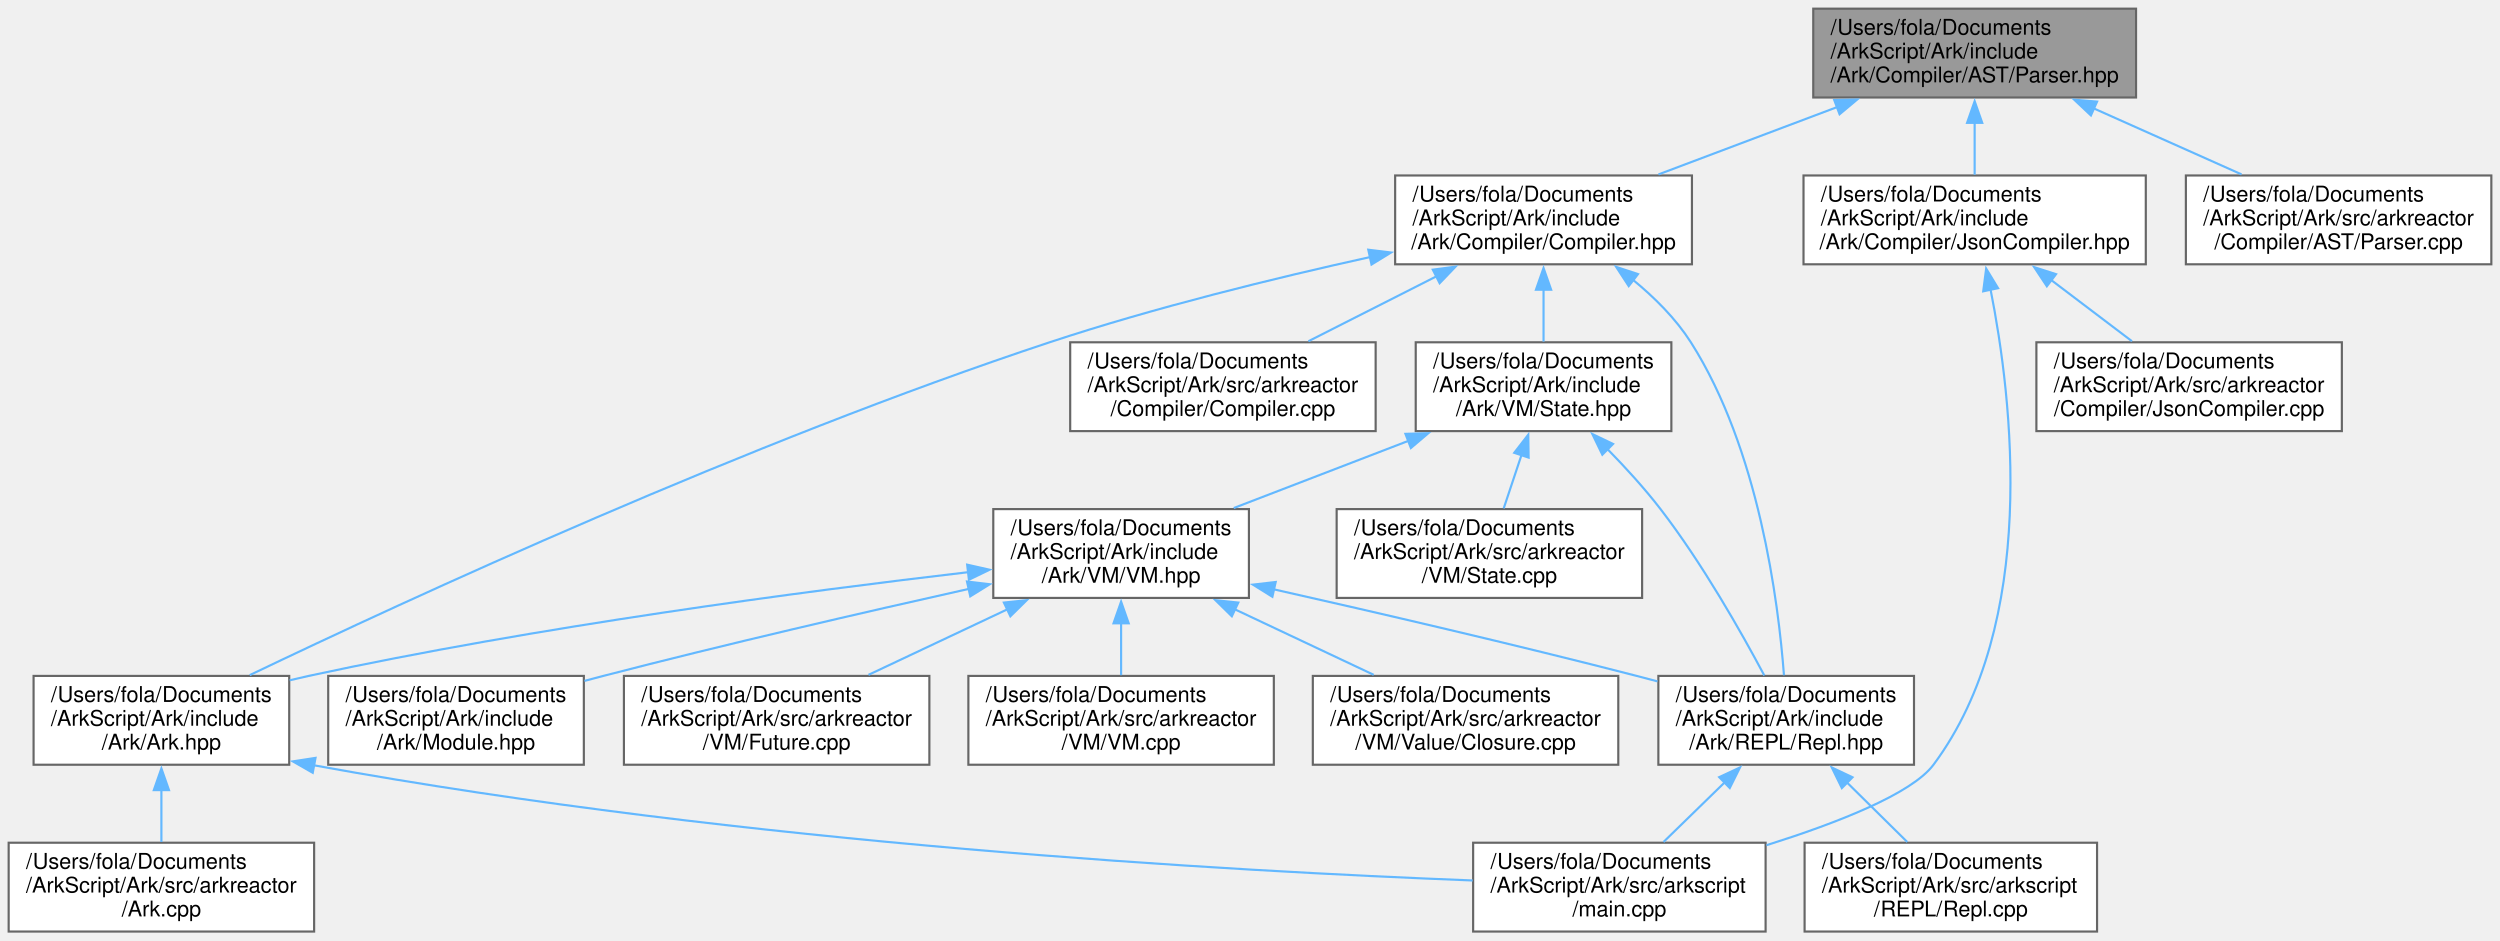
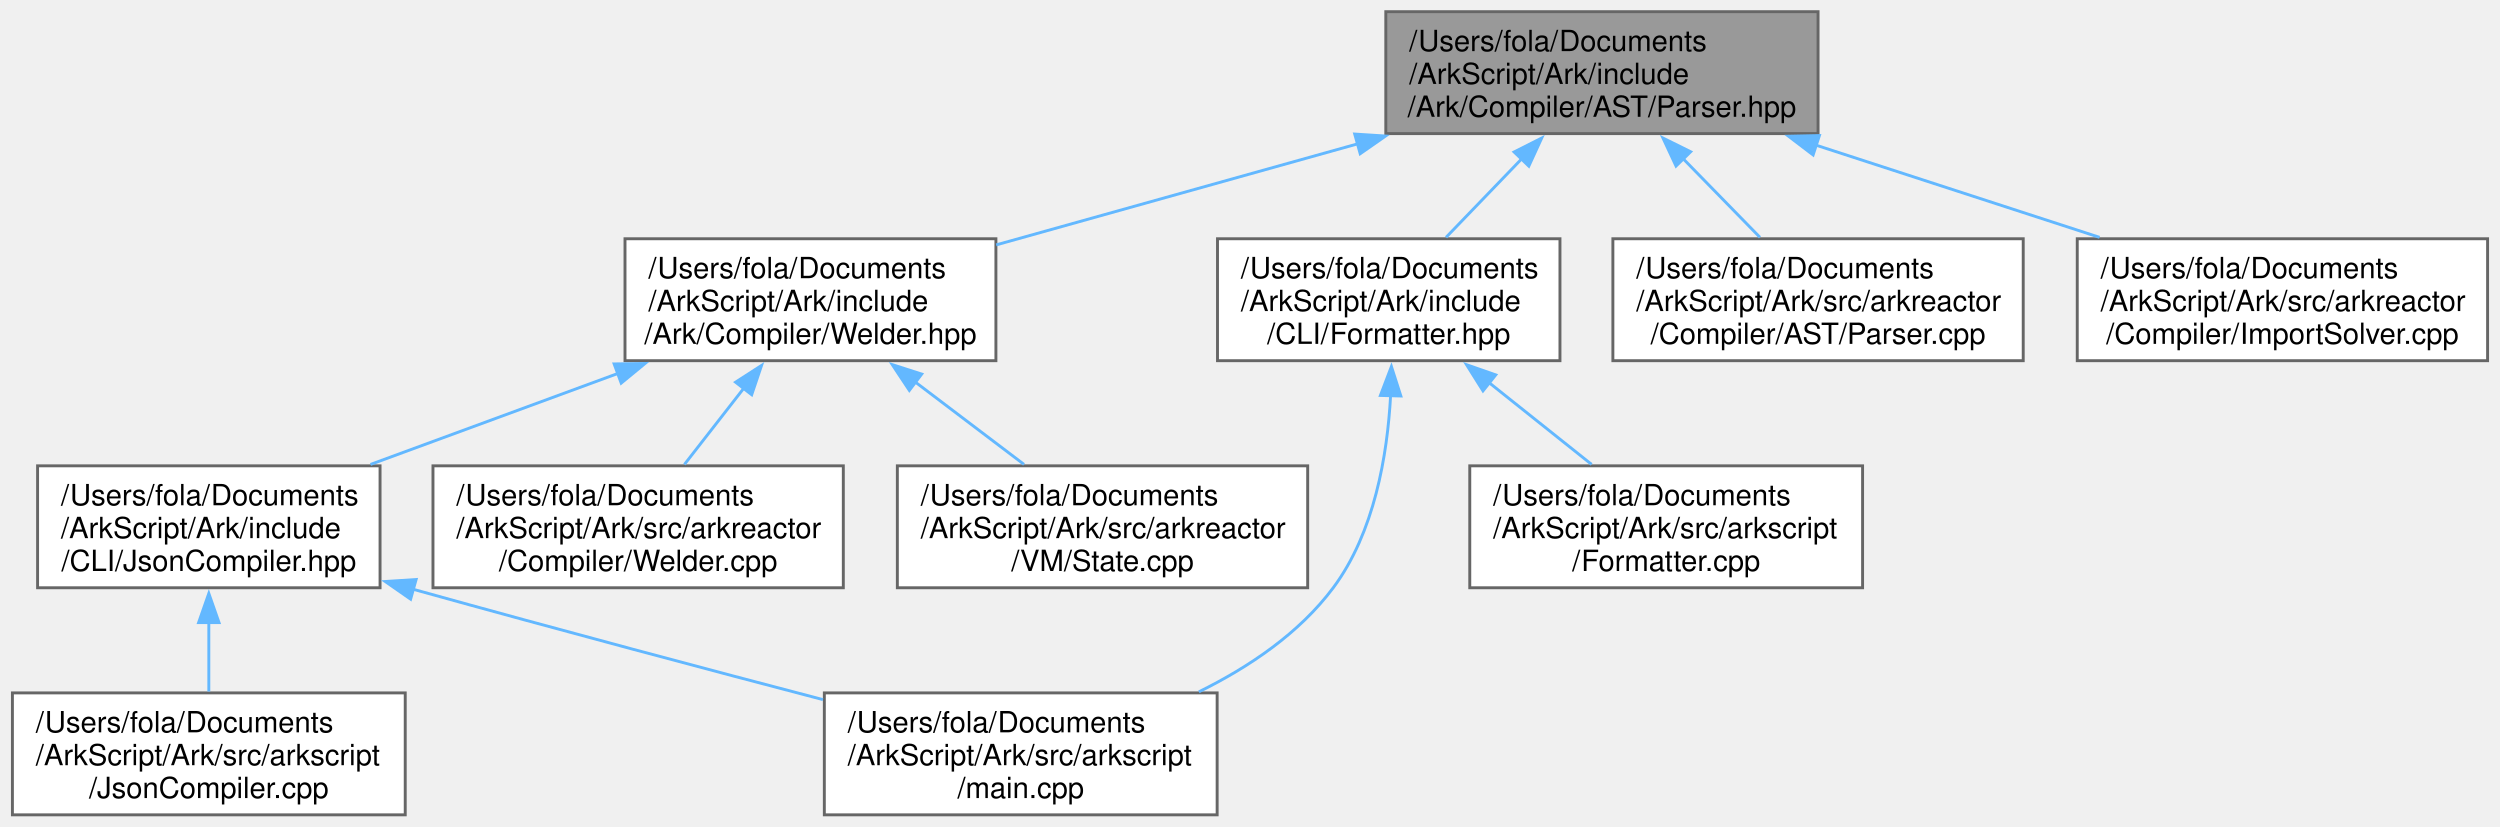
- <svg xmlns="http://www.w3.org/2000/svg" xmlns:xlink="http://www.w3.org/1999/xlink" width="1154pt" height="434pt" viewBox="0.00 0.00 1154.00 434.00">
-   <g id="graph0" class="graph" transform="scale(1 1) rotate(0) translate(4 430)">
+ <svg xmlns="http://www.w3.org/2000/svg" xmlns:xlink="http://www.w3.org/1999/xlink" width="856pt" height="283pt" viewBox="0.00 0.00 855.50 283.00">
+   <g id="graph0" class="graph" transform="scale(1 1) rotate(0) translate(4 279)">
    <g id="node1" class="node">
      <g id="a_node1">
-         <a xlink:title="Parses a token stream into an AST by using the Ark::Node.">
-           <polygon fill="#999999" stroke="#666666" points="982,-426 833,-426 833,-385 982,-385 982,-426" />
-           <text text-anchor="start" x="841" y="-414" font-family="Helvetica,sans-Serif" font-size="10.00">/Users/fola/Documents</text>
-           <text text-anchor="start" x="841" y="-403" font-family="Helvetica,sans-Serif" font-size="10.00">/ArkScript/Ark/include</text>
-           <text text-anchor="middle" x="907.5" y="-392" font-family="Helvetica,sans-Serif" font-size="10.00">/Ark/Compiler/AST/Parser.hpp</text>
+         <a xlink:title="Parse ArkScript code, but do not handle any import declarations.">
+           <polygon fill="#999999" stroke="#666666" points="618.25,-275 470.25,-275 470.25,-233.25 618.25,-233.25 618.25,-275" />
+           <text text-anchor="start" x="478.25" y="-261.5" font-family="Helvetica,sans-Serif" font-size="10.00">/Users/fola/Documents</text>
+           <text text-anchor="start" x="478.25" y="-250.25" font-family="Helvetica,sans-Serif" font-size="10.00">/ArkScript/Ark/include</text>
+           <text text-anchor="middle" x="544.25" y="-239" font-family="Helvetica,sans-Serif" font-size="10.00">/Ark/Compiler/AST/Parser.hpp</text>
        </a>
      </g>
    </g>
    <g id="node2" class="node">
      <g id="a_node2">
-         <a xlink:href="../../d8/d0f/Compiler_8hpp.html" target="_top" xlink:title="ArkScript compiler is in charge of transforming the AST into bytecode.">
-           <polygon fill="white" stroke="#666666" points="777,-349 640,-349 640,-308 777,-308 777,-349" />
-           <text text-anchor="start" x="648" y="-337" font-family="Helvetica,sans-Serif" font-size="10.00">/Users/fola/Documents</text>
-           <text text-anchor="start" x="648" y="-326" font-family="Helvetica,sans-Serif" font-size="10.00">/ArkScript/Ark/include</text>
-           <text text-anchor="middle" x="708.5" y="-315" font-family="Helvetica,sans-Serif" font-size="10.00">/Ark/Compiler/Compiler.hpp</text>
+         <a xlink:href="../../de/d8e/Welder_8hpp.html" target="_top" xlink:title="In charge of welding everything needed to compile code.">
+           <polygon fill="white" stroke="#666666" points="336.75,-197.25 209.75,-197.25 209.75,-155.5 336.75,-155.5 336.75,-197.25" />
+           <text text-anchor="start" x="217.75" y="-183.75" font-family="Helvetica,sans-Serif" font-size="10.00">/Users/fola/Documents</text>
+           <text text-anchor="start" x="217.75" y="-172.5" font-family="Helvetica,sans-Serif" font-size="10.00">/ArkScript/Ark/include</text>
+           <text text-anchor="middle" x="273.25" y="-161.25" font-family="Helvetica,sans-Serif" font-size="10.00">/Ark/Compiler/Welder.hpp</text>
        </a>
      </g>
    </g>
    <g id="edge1" class="edge">
-       <path fill="none" stroke="#63b8ff" d="M843.96,-380.55C817.4,-370.54 786.89,-359.04 761.55,-349.49" />
-       <polygon fill="#63b8ff" stroke="#63b8ff" points="842.69,-383.81 853.28,-384.06 845.15,-377.26 842.69,-383.81" />
+       <path fill="none" stroke="#63b8ff" d="M460.58,-229.74C420.69,-218.59 373.76,-205.47 336.84,-195.15" />
+       <polygon fill="#63b8ff" stroke="#63b8ff" points="459.6,-233.1 470.17,-232.42 461.48,-226.36 459.6,-233.1" />
    </g>
-     <g id="node16" class="node">
-       <g id="a_node16">
-         <a xlink:href="../../dc/dfd/JsonCompiler_8hpp.html" target="_top" xlink:title=" ">
-           <polygon fill="white" stroke="#666666" points="986.5,-349 828.5,-349 828.5,-308 986.5,-308 986.5,-349" />
-           <text text-anchor="start" x="836.5" y="-337" font-family="Helvetica,sans-Serif" font-size="10.00">/Users/fola/Documents</text>
-           <text text-anchor="start" x="836.5" y="-326" font-family="Helvetica,sans-Serif" font-size="10.00">/ArkScript/Ark/include</text>
-           <text text-anchor="middle" x="907.5" y="-315" font-family="Helvetica,sans-Serif" font-size="10.00">/Ark/Compiler/JsonCompiler.hpp</text>
+     <g id="node8" class="node">
+       <g id="a_node8">
+         <a xlink:href="../../d9/d2e/Formatter_8hpp.html" target="_top" xlink:title=" ">
+           <polygon fill="white" stroke="#666666" points="529.88,-197.25 412.62,-197.25 412.62,-155.5 529.88,-155.5 529.88,-197.25" />
+           <text text-anchor="start" x="420.62" y="-183.75" font-family="Helvetica,sans-Serif" font-size="10.00">/Users/fola/Documents</text>
+           <text text-anchor="start" x="420.62" y="-172.5" font-family="Helvetica,sans-Serif" font-size="10.00">/ArkScript/Ark/include</text>
+           <text text-anchor="middle" x="471.25" y="-161.25" font-family="Helvetica,sans-Serif" font-size="10.00">/CLI/Formatter.hpp</text>
        </a>
      </g>
    </g>
-     <g id="edge19" class="edge">
-       <path fill="none" stroke="#63b8ff" d="M907.5,-373.36C907.5,-365.24 907.5,-356.7 907.5,-349.33" />
-       <polygon fill="#63b8ff" stroke="#63b8ff" points="904,-373.28 907.5,-383.28 911,-373.28 904,-373.28" />
+     <g id="edge7" class="edge">
+       <path fill="none" stroke="#63b8ff" d="M516.72,-224.56C508.12,-215.64 498.81,-205.97 490.87,-197.73" />
+       <polygon fill="#63b8ff" stroke="#63b8ff" points="514.18,-226.96 523.64,-231.74 519.22,-222.11 514.18,-226.96" />
    </g>
-     <g id="node18" class="node">
-       <g id="a_node18">
+     <g id="node10" class="node">
+       <g id="a_node10">
        <a xlink:href="../../dc/df5/Parser_8cpp.html" target="_top" xlink:title=" ">
-           <polygon fill="white" stroke="#666666" points="1146,-349 1005,-349 1005,-308 1146,-308 1146,-349" />
-           <text text-anchor="start" x="1013" y="-337" font-family="Helvetica,sans-Serif" font-size="10.00">/Users/fola/Documents</text>
-           <text text-anchor="start" x="1013" y="-326" font-family="Helvetica,sans-Serif" font-size="10.00">/ArkScript/Ark/src/arkreactor</text>
-           <text text-anchor="middle" x="1075.5" y="-315" font-family="Helvetica,sans-Serif" font-size="10.00">/Compiler/AST/Parser.cpp</text>
+           <polygon fill="white" stroke="#666666" points="688.5,-197.25 548,-197.25 548,-155.5 688.5,-155.5 688.5,-197.25" />
+           <text text-anchor="start" x="556" y="-183.75" font-family="Helvetica,sans-Serif" font-size="10.00">/Users/fola/Documents</text>
+           <text text-anchor="start" x="556" y="-172.5" font-family="Helvetica,sans-Serif" font-size="10.00">/ArkScript/Ark/src/arkreactor</text>
+           <text text-anchor="middle" x="618.25" y="-161.25" font-family="Helvetica,sans-Serif" font-size="10.00">/Compiler/AST/Parser.cpp</text>
        </a>
      </g>
    </g>
-     <g id="edge22" class="edge">
-       <path fill="none" stroke="#63b8ff" d="M962.34,-380.02C984.48,-370.13 1009.7,-358.87 1030.71,-349.49" />
-       <polygon fill="#63b8ff" stroke="#63b8ff" points="961.17,-376.71 953.46,-383.98 964.02,-383.1 961.17,-376.71" />
+     <g id="edge10" class="edge">
+       <path fill="none" stroke="#63b8ff" d="M571.88,-224.84C580.68,-215.84 590.23,-206.06 598.36,-197.73" />
+       <polygon fill="#63b8ff" stroke="#63b8ff" points="569.62,-222.14 565.14,-231.74 574.63,-227.04 569.62,-222.14" />
+     </g>
+     <g id="node11" class="node">
+       <g id="a_node11">
+         <a xlink:href="../../d6/d41/ImportSolver_8cpp.html" target="_top" xlink:title=" ">
+           <polygon fill="white" stroke="#666666" points="847.5,-197.25 707,-197.25 707,-155.5 847.5,-155.5 847.5,-197.25" />
+           <text text-anchor="start" x="715" y="-183.75" font-family="Helvetica,sans-Serif" font-size="10.00">/Users/fola/Documents</text>
+           <text text-anchor="start" x="715" y="-172.5" font-family="Helvetica,sans-Serif" font-size="10.00">/ArkScript/Ark/src/arkreactor</text>
+           <text text-anchor="middle" x="777.25" y="-161.25" font-family="Helvetica,sans-Serif" font-size="10.00">/Compiler/ImportSolver.cpp</text>
+         </a>
+       </g>
+     </g>
+     <g id="edge11" class="edge">
+       <path fill="none" stroke="#63b8ff" d="M617.5,-229.31C648.7,-219.17 684.71,-207.46 714.64,-197.73" />
+       <polygon fill="#63b8ff" stroke="#63b8ff" points="616.56,-225.94 608.13,-232.36 618.72,-232.59 616.56,-225.94" />
    </g>
    <g id="node3" class="node">
      <g id="a_node3">
-         <a xlink:href="../../d3/d7e/Ark_8hpp.html" target="_top" xlink:title="Includes the needed files to start using ArkScript.">
-           <polygon fill="white" stroke="#666666" points="129.5,-118 11.5,-118 11.5,-77 129.5,-77 129.5,-118" />
-           <text text-anchor="start" x="19.5" y="-106" font-family="Helvetica,sans-Serif" font-size="10.00">/Users/fola/Documents</text>
-           <text text-anchor="start" x="19.5" y="-95" font-family="Helvetica,sans-Serif" font-size="10.00">/ArkScript/Ark/include</text>
-           <text text-anchor="middle" x="70.5" y="-84" font-family="Helvetica,sans-Serif" font-size="10.00">/Ark/Ark.hpp</text>
+         <a xlink:href="../../dc/dfd/JsonCompiler_8hpp.html" target="_top" xlink:title=" ">
+           <polygon fill="white" stroke="#666666" points="125.88,-119.5 8.62,-119.5 8.62,-77.75 125.88,-77.75 125.88,-119.5" />
+           <text text-anchor="start" x="16.62" y="-106" font-family="Helvetica,sans-Serif" font-size="10.00">/Users/fola/Documents</text>
+           <text text-anchor="start" x="16.62" y="-94.75" font-family="Helvetica,sans-Serif" font-size="10.00">/ArkScript/Ark/include</text>
+           <text text-anchor="middle" x="67.25" y="-83.5" font-family="Helvetica,sans-Serif" font-size="10.00">/CLI/JsonCompiler.hpp</text>
        </a>
      </g>
    </g>
    <g id="edge2" class="edge">
-       <path fill="none" stroke="#63b8ff" d="M628.63,-311.38C584.47,-301.64 528.9,-288.02 480.5,-272 341.63,-226.05 184.02,-153.22 111.26,-118.36" />
-       <polygon fill="#63b8ff" stroke="#63b8ff" points="627.6,-314.73 638.12,-313.44 629.09,-307.89 627.6,-314.73" />
+       <path fill="none" stroke="#63b8ff" d="M207.4,-151.16C180.07,-141.11 148.72,-129.58 122.61,-119.98" />
+       <polygon fill="#63b8ff" stroke="#63b8ff" points="206.03,-154.39 216.63,-154.55 208.45,-147.82 206.03,-154.39" />
    </g>
    <g id="node6" class="node">
      <g id="a_node6">
-         <a xlink:href="../../d5/da5/Repl_8hpp.html" target="_top" xlink:title="ArkScript REPL - Read Eval Print Loop.">
-           <polygon fill="white" stroke="#666666" points="879.5,-118 761.5,-118 761.5,-77 879.5,-77 879.5,-118" />
-           <text text-anchor="start" x="769.5" y="-106" font-family="Helvetica,sans-Serif" font-size="10.00">/Users/fola/Documents</text>
-           <text text-anchor="start" x="769.5" y="-95" font-family="Helvetica,sans-Serif" font-size="10.00">/ArkScript/Ark/include</text>
-           <text text-anchor="middle" x="820.5" y="-84" font-family="Helvetica,sans-Serif" font-size="10.00">/Ark/REPL/Repl.hpp</text>
+         <a xlink:href="../../d3/df1/Welder_8cpp.html" target="_top" xlink:title=" ">
+           <polygon fill="white" stroke="#666666" points="284.5,-119.5 144,-119.5 144,-77.75 284.5,-77.75 284.5,-119.5" />
+           <text text-anchor="start" x="152" y="-106" font-family="Helvetica,sans-Serif" font-size="10.00">/Users/fola/Documents</text>
+           <text text-anchor="start" x="152" y="-94.75" font-family="Helvetica,sans-Serif" font-size="10.00">/ArkScript/Ark/src/arkreactor</text>
+           <text text-anchor="middle" x="214.25" y="-83.5" font-family="Helvetica,sans-Serif" font-size="10.00">/Compiler/Welder.cpp</text>
        </a>
      </g>
    </g>
    <g id="edge5" class="edge">
-       <path fill="none" stroke="#63b8ff" d="M749.64,-300.94C759.69,-292.73 769.53,-282.93 776.5,-272 807.89,-222.73 816.91,-152.26 819.48,-118.29" />
-       <polygon fill="#63b8ff" stroke="#63b8ff" points="747.82,-297.93 742.03,-306.8 752.09,-303.47 747.82,-297.93" />
+       <path fill="none" stroke="#63b8ff" d="M250.57,-146.26C243.74,-137.49 236.39,-128.05 230.1,-119.98" />
+       <polygon fill="#63b8ff" stroke="#63b8ff" points="247.6,-148.14 256.51,-153.88 253.13,-143.84 247.6,-148.14" />
    </g>
-     <g id="node8" class="node">
-       <g id="a_node8">
-         <a xlink:href="../../d0/db5/State_8hpp.html" target="_top" xlink:title="State used by the virtual machine: it loads the bytecode, can compile it if needed,...">
-           <polygon fill="white" stroke="#666666" points="767.5,-272 649.5,-272 649.5,-231 767.5,-231 767.5,-272" />
-           <text text-anchor="start" x="657.5" y="-260" font-family="Helvetica,sans-Serif" font-size="10.00">/Users/fola/Documents</text>
-           <text text-anchor="start" x="657.5" y="-249" font-family="Helvetica,sans-Serif" font-size="10.00">/ArkScript/Ark/include</text>
-           <text text-anchor="middle" x="708.5" y="-238" font-family="Helvetica,sans-Serif" font-size="10.00">/Ark/VM/State.hpp</text>
+     <g id="node7" class="node">
+       <g id="a_node7">
+         <a xlink:href="../../d0/da0/State_8cpp.html" target="_top" xlink:title=" ">
+           <polygon fill="white" stroke="#666666" points="443.5,-119.5 303,-119.5 303,-77.75 443.5,-77.75 443.5,-119.5" />
+           <text text-anchor="start" x="311" y="-106" font-family="Helvetica,sans-Serif" font-size="10.00">/Users/fola/Documents</text>
+           <text text-anchor="start" x="311" y="-94.75" font-family="Helvetica,sans-Serif" font-size="10.00">/ArkScript/Ark/src/arkreactor</text>
+           <text text-anchor="middle" x="373.25" y="-83.5" font-family="Helvetica,sans-Serif" font-size="10.00">/VM/State.cpp</text>
+         </a>
+       </g>
+     </g>
+     <g id="edge6" class="edge">
+       <path fill="none" stroke="#63b8ff" d="M309.14,-148.19C321.42,-138.89 334.94,-128.65 346.38,-119.98" />
+       <polygon fill="#63b8ff" stroke="#63b8ff" points="307.11,-145.33 301.25,-154.16 311.34,-150.91 307.11,-145.33" />
+     </g>
+     <g id="node4" class="node">
+       <g id="a_node4">
+         <a xlink:href="../../db/d71/JsonCompiler_8cpp.html" target="_top" xlink:title=" ">
+           <polygon fill="white" stroke="#666666" points="134.5,-41.75 0,-41.75 0,0 134.5,0 134.5,-41.75" />
+           <text text-anchor="start" x="8" y="-28.25" font-family="Helvetica,sans-Serif" font-size="10.00">/Users/fola/Documents</text>
+           <text text-anchor="start" x="8" y="-17" font-family="Helvetica,sans-Serif" font-size="10.00">/ArkScript/Ark/src/arkscript</text>
+           <text text-anchor="middle" x="67.25" y="-5.75" font-family="Helvetica,sans-Serif" font-size="10.00">/JsonCompiler.cpp</text>
+         </a>
+       </g>
+     </g>
+     <g id="edge3" class="edge">
+       <path fill="none" stroke="#63b8ff" d="M67.25,-66C67.25,-57.96 67.25,-49.54 67.25,-42.23" />
+       <polygon fill="#63b8ff" stroke="#63b8ff" points="63.75,-65.81 67.25,-75.81 70.75,-65.81 63.75,-65.81" />
+     </g>
+     <g id="node5" class="node">
+       <g id="a_node5">
+         <a xlink:href="../../df/d0a/main_8cpp.html" target="_top" xlink:title=" ">
+           <polygon fill="white" stroke="#666666" points="412.5,-41.75 278,-41.75 278,0 412.5,0 412.5,-41.75" />
+           <text text-anchor="start" x="286" y="-28.25" font-family="Helvetica,sans-Serif" font-size="10.00">/Users/fola/Documents</text>
+           <text text-anchor="start" x="286" y="-17" font-family="Helvetica,sans-Serif" font-size="10.00">/ArkScript/Ark/src/arkscript</text>
+           <text text-anchor="middle" x="345.25" y="-5.75" font-family="Helvetica,sans-Serif" font-size="10.00">/main.cpp</text>
+         </a>
+       </g>
+     </g>
+     <g id="edge4" class="edge">
+       <path fill="none" stroke="#63b8ff" d="M137.08,-77.27C189.53,-62.69 238.97,-49.56 277.52,-39.45" />
+       <polygon fill="#63b8ff" stroke="#63b8ff" points="136.35,-73.84 127.65,-79.89 138.23,-80.58 136.35,-73.84" />
+     </g>
+     <g id="edge9" class="edge">
+       <path fill="none" stroke="#63b8ff" d="M471.9,-143.66C470.79,-123.05 466.32,-96.61 452.25,-77.75 440.66,-62.21 423.48,-50.61 406.25,-42.12" />
+       <polygon fill="#63b8ff" stroke="#63b8ff" points="468.4,-143.6 472.17,-153.5 475.4,-143.41 468.4,-143.6" />
+     </g>
+     <g id="node9" class="node">
+       <g id="a_node9">
+         <a xlink:href="../../d2/d56/Formatter_8cpp.html" target="_top" xlink:title=" ">
+           <polygon fill="white" stroke="#666666" points="633.5,-119.5 499,-119.5 499,-77.75 633.5,-77.75 633.5,-119.5" />
+           <text text-anchor="start" x="507" y="-106" font-family="Helvetica,sans-Serif" font-size="10.00">/Users/fola/Documents</text>
+           <text text-anchor="start" x="507" y="-94.75" font-family="Helvetica,sans-Serif" font-size="10.00">/ArkScript/Ark/src/arkscript</text>
+           <text text-anchor="middle" x="566.25" y="-83.5" font-family="Helvetica,sans-Serif" font-size="10.00">/Formatter.cpp</text>
        </a>
      </g>
    </g>
    <g id="edge8" class="edge">
-       <path fill="none" stroke="#63b8ff" d="M708.5,-296.36C708.5,-288.24 708.5,-279.7 708.5,-272.33" />
-       <polygon fill="#63b8ff" stroke="#63b8ff" points="705,-296.28 708.5,-306.28 712,-296.28 705,-296.28" />
-     </g>
-     <g id="node15" class="node">
-       <g id="a_node15">
-         <a xlink:href="../../de/dfa/Compiler_8cpp.html" target="_top" xlink:title=" ">
-           <polygon fill="white" stroke="#666666" points="631,-272 490,-272 490,-231 631,-231 631,-272" />
-           <text text-anchor="start" x="498" y="-260" font-family="Helvetica,sans-Serif" font-size="10.00">/Users/fola/Documents</text>
-           <text text-anchor="start" x="498" y="-249" font-family="Helvetica,sans-Serif" font-size="10.00">/ArkScript/Ark/src/arkreactor</text>
-           <text text-anchor="middle" x="560.5" y="-238" font-family="Helvetica,sans-Serif" font-size="10.00">/Compiler/Compiler.cpp</text>
-         </a>
-       </g>
-     </g>
-     <g id="edge18" class="edge">
-       <path fill="none" stroke="#63b8ff" d="M659.13,-302.48C639.88,-292.73 618.13,-281.7 599.96,-272.49" />
-       <polygon fill="#63b8ff" stroke="#63b8ff" points="657.38,-305.52 667.88,-306.91 660.54,-299.27 657.38,-305.52" />
-     </g>
-     <g id="node4" class="node">
-       <g id="a_node4">
-         <a xlink:href="../../dc/d32/Ark_8cpp.html" target="_top" xlink:title=" ">
-           <polygon fill="white" stroke="#666666" points="141,-41 0,-41 0,0 141,0 141,-41" />
-           <text text-anchor="start" x="8" y="-29" font-family="Helvetica,sans-Serif" font-size="10.00">/Users/fola/Documents</text>
-           <text text-anchor="start" x="8" y="-18" font-family="Helvetica,sans-Serif" font-size="10.00">/ArkScript/Ark/src/arkreactor</text>
-           <text text-anchor="middle" x="70.5" y="-7" font-family="Helvetica,sans-Serif" font-size="10.00">/Ark.cpp</text>
-         </a>
-       </g>
-     </g>
-     <g id="edge3" class="edge">
-       <path fill="none" stroke="#63b8ff" d="M70.5,-65.36C70.5,-57.24 70.5,-48.7 70.5,-41.33" />
-       <polygon fill="#63b8ff" stroke="#63b8ff" points="67,-65.28 70.5,-75.28 74,-65.28 67,-65.28" />
-     </g>
-     <g id="node5" class="node">
-       <g id="a_node5">
-         <a xlink:href="../../df/d0a/main_8cpp.html" target="_top" xlink:title=" ">
-           <polygon fill="white" stroke="#666666" points="811,-41 676,-41 676,0 811,0 811,-41" />
-           <text text-anchor="start" x="684" y="-29" font-family="Helvetica,sans-Serif" font-size="10.00">/Users/fola/Documents</text>
-           <text text-anchor="start" x="684" y="-18" font-family="Helvetica,sans-Serif" font-size="10.00">/ArkScript/Ark/src/arkscript</text>
-           <text text-anchor="middle" x="743.5" y="-7" font-family="Helvetica,sans-Serif" font-size="10.00">/main.cpp</text>
-         </a>
-       </g>
-     </g>
-     <g id="edge4" class="edge">
-       <path fill="none" stroke="#63b8ff" d="M140.94,-76.73C339.89,-40.36 565.41,-27.85 675.78,-23.57" />
-       <polygon fill="#63b8ff" stroke="#63b8ff" points="140.36,-73.28 131.17,-78.54 141.64,-80.16 140.36,-73.28" />
-     </g>
-     <g id="edge7" class="edge">
-       <path fill="none" stroke="#63b8ff" d="M792.28,-69.02C782.87,-59.84 772.56,-49.81 763.86,-41.33" />
-       <polygon fill="#63b8ff" stroke="#63b8ff" points="789.58,-71.27 799.18,-75.74 794.46,-66.25 789.58,-71.27" />
-     </g>
-     <g id="node7" class="node">
-       <g id="a_node7">
-         <a xlink:href="../../d7/d46/Repl_8cpp.html" target="_top" xlink:title=" ">
-           <polygon fill="white" stroke="#666666" points="964,-41 829,-41 829,0 964,0 964,-41" />
-           <text text-anchor="start" x="837" y="-29" font-family="Helvetica,sans-Serif" font-size="10.00">/Users/fola/Documents</text>
-           <text text-anchor="start" x="837" y="-18" font-family="Helvetica,sans-Serif" font-size="10.00">/ArkScript/Ark/src/arkscript</text>
-           <text text-anchor="middle" x="896.5" y="-7" font-family="Helvetica,sans-Serif" font-size="10.00">/REPL/Repl.cpp</text>
-         </a>
-       </g>
-     </g>
-     <g id="edge6" class="edge">
-       <path fill="none" stroke="#63b8ff" d="M848.63,-68.74C857.85,-59.64 867.9,-49.72 876.4,-41.33" />
-       <polygon fill="#63b8ff" stroke="#63b8ff" points="846.2,-66.22 841.55,-75.73 851.12,-71.2 846.2,-66.22" />
-     </g>
-     <g id="edge9" class="edge">
-       <path fill="none" stroke="#63b8ff" d="M738.07,-222.63C746.4,-214.13 755.18,-204.5 762.5,-195 781.71,-170.07 799.69,-138.33 810.4,-118.2" />
-       <polygon fill="#63b8ff" stroke="#63b8ff" points="735.64,-220.11 731.03,-229.65 740.58,-225.07 735.64,-220.11" />
-     </g>
-     <g id="node9" class="node">
-       <g id="a_node9">
-         <a xlink:href="../../d1/d91/VM_8hpp.html" target="_top" xlink:title="The ArkScript virtual machine.">
-           <polygon fill="white" stroke="#666666" points="572.5,-195 454.5,-195 454.5,-154 572.5,-154 572.5,-195" />
-           <text text-anchor="start" x="462.5" y="-183" font-family="Helvetica,sans-Serif" font-size="10.00">/Users/fola/Documents</text>
-           <text text-anchor="start" x="462.5" y="-172" font-family="Helvetica,sans-Serif" font-size="10.00">/ArkScript/Ark/include</text>
-           <text text-anchor="middle" x="513.5" y="-161" font-family="Helvetica,sans-Serif" font-size="10.00">/Ark/VM/VM.hpp</text>
-         </a>
-       </g>
-     </g>
-     <g id="edge10" class="edge">
-       <path fill="none" stroke="#63b8ff" d="M646.24,-226.55C620.21,-216.54 590.31,-205.04 565.49,-195.49" />
-       <polygon fill="#63b8ff" stroke="#63b8ff" points="644.75,-229.73 655.34,-230.05 647.27,-223.2 644.75,-229.73" />
-     </g>
-     <g id="node14" class="node">
-       <g id="a_node14">
-         <a xlink:href="../../d0/da0/State_8cpp.html" target="_top" xlink:title=" ">
-           <polygon fill="white" stroke="#666666" points="754,-195 613,-195 613,-154 754,-154 754,-195" />
-           <text text-anchor="start" x="621" y="-183" font-family="Helvetica,sans-Serif" font-size="10.00">/Users/fola/Documents</text>
-           <text text-anchor="start" x="621" y="-172" font-family="Helvetica,sans-Serif" font-size="10.00">/ArkScript/Ark/src/arkreactor</text>
-           <text text-anchor="middle" x="683.5" y="-161" font-family="Helvetica,sans-Serif" font-size="10.00">/VM/State.cpp</text>
-         </a>
-       </g>
-     </g>
-     <g id="edge17" class="edge">
-       <path fill="none" stroke="#63b8ff" d="M698.31,-219.93C695.54,-211.63 692.62,-202.87 690.11,-195.33" />
-       <polygon fill="#63b8ff" stroke="#63b8ff" points="694.97,-220.98 701.45,-229.36 701.61,-218.77 694.97,-220.98" />
-     </g>
-     <g id="edge11" class="edge">
-       <path fill="none" stroke="#63b8ff" d="M443.01,-165.89C367.26,-157.06 243.58,-140.74 138.5,-118 135.62,-117.38 132.68,-116.7 129.72,-115.98" />
-       <polygon fill="#63b8ff" stroke="#63b8ff" points="442.44,-169.35 452.78,-167.02 443.25,-162.39 442.44,-169.35" />
-     </g>
-     <g id="edge13" class="edge">
-       <path fill="none" stroke="#63b8ff" d="M583.95,-157.97C631.43,-147.29 695.4,-132.46 751.5,-118 754.63,-117.19 757.84,-116.35 761.08,-115.48" />
-       <polygon fill="#63b8ff" stroke="#63b8ff" points="583.33,-154.52 574.34,-160.13 584.86,-161.35 583.33,-154.52" />
-     </g>
-     <g id="node10" class="node">
-       <g id="a_node10">
-         <a xlink:href="../../d5/d44/Module_8hpp.html" target="_top" xlink:title=" ">
-           <polygon fill="white" stroke="#666666" points="265.5,-118 147.5,-118 147.5,-77 265.5,-77 265.5,-118" />
-           <text text-anchor="start" x="155.5" y="-106" font-family="Helvetica,sans-Serif" font-size="10.00">/Users/fola/Documents</text>
-           <text text-anchor="start" x="155.5" y="-95" font-family="Helvetica,sans-Serif" font-size="10.00">/ArkScript/Ark/include</text>
-           <text text-anchor="middle" x="206.5" y="-84" font-family="Helvetica,sans-Serif" font-size="10.00">/Ark/Module.hpp</text>
-         </a>
-       </g>
-     </g>
-     <g id="edge12" class="edge">
-       <path fill="none" stroke="#63b8ff" d="M443.22,-158.17C395.48,-147.52 331,-132.65 274.5,-118 271.65,-117.26 268.73,-116.49 265.79,-115.7" />
-       <polygon fill="#63b8ff" stroke="#63b8ff" points="442.36,-161.57 452.89,-160.32 443.88,-154.73 442.36,-161.57" />
-     </g>
-     <g id="node11" class="node">
-       <g id="a_node11">
-         <a xlink:href="../../d4/dc9/Future_8cpp.html" target="_top" xlink:title=" ">
-           <polygon fill="white" stroke="#666666" points="425,-118 284,-118 284,-77 425,-77 425,-118" />
-           <text text-anchor="start" x="292" y="-106" font-family="Helvetica,sans-Serif" font-size="10.00">/Users/fola/Documents</text>
-           <text text-anchor="start" x="292" y="-95" font-family="Helvetica,sans-Serif" font-size="10.00">/ArkScript/Ark/src/arkreactor</text>
-           <text text-anchor="middle" x="354.5" y="-84" font-family="Helvetica,sans-Serif" font-size="10.00">/VM/Future.cpp</text>
-         </a>
-       </g>
-     </g>
-     <g id="edge14" class="edge">
-       <path fill="none" stroke="#63b8ff" d="M461.03,-148.75C440.21,-138.93 416.59,-127.79 396.89,-118.49" />
-       <polygon fill="#63b8ff" stroke="#63b8ff" points="459.4,-151.85 469.94,-152.95 462.39,-145.52 459.4,-151.85" />
-     </g>
-     <g id="node12" class="node">
-       <g id="a_node12">
-         <a xlink:href="../../d2/d27/VM_8cpp.html" target="_top" xlink:title=" ">
-           <polygon fill="white" stroke="#666666" points="584,-118 443,-118 443,-77 584,-77 584,-118" />
-           <text text-anchor="start" x="451" y="-106" font-family="Helvetica,sans-Serif" font-size="10.00">/Users/fola/Documents</text>
-           <text text-anchor="start" x="451" y="-95" font-family="Helvetica,sans-Serif" font-size="10.00">/ArkScript/Ark/src/arkreactor</text>
-           <text text-anchor="middle" x="513.5" y="-84" font-family="Helvetica,sans-Serif" font-size="10.00">/VM/VM.cpp</text>
-         </a>
-       </g>
-     </g>
-     <g id="edge15" class="edge">
-       <path fill="none" stroke="#63b8ff" d="M513.5,-142.36C513.5,-134.24 513.5,-125.7 513.5,-118.33" />
-       <polygon fill="#63b8ff" stroke="#63b8ff" points="510,-142.28 513.5,-152.28 517,-142.28 510,-142.28" />
-     </g>
-     <g id="node13" class="node">
-       <g id="a_node13">
-         <a xlink:href="../../d1/db2/Closure_8cpp.html" target="_top" xlink:title=" ">
-           <polygon fill="white" stroke="#666666" points="743,-118 602,-118 602,-77 743,-77 743,-118" />
-           <text text-anchor="start" x="610" y="-106" font-family="Helvetica,sans-Serif" font-size="10.00">/Users/fola/Documents</text>
-           <text text-anchor="start" x="610" y="-95" font-family="Helvetica,sans-Serif" font-size="10.00">/ArkScript/Ark/src/arkreactor</text>
-           <text text-anchor="middle" x="672.5" y="-84" font-family="Helvetica,sans-Serif" font-size="10.00">/VM/Value/Closure.cpp</text>
-         </a>
-       </g>
-     </g>
-     <g id="edge16" class="edge">
-       <path fill="none" stroke="#63b8ff" d="M565.97,-148.75C586.79,-138.93 610.41,-127.79 630.11,-118.49" />
-       <polygon fill="#63b8ff" stroke="#63b8ff" points="564.61,-145.52 557.06,-152.95 567.6,-151.85 564.61,-145.52" />
-     </g>
-     <g id="edge21" class="edge">
-       <path fill="none" stroke="#63b8ff" d="M914.81,-296.54C924.98,-245.33 937.1,-142.21 888.5,-77 878.51,-63.6 844.18,-50.16 811.43,-39.86" />
-       <polygon fill="#63b8ff" stroke="#63b8ff" points="911.45,-295.53 912.81,-306.03 918.3,-296.97 911.45,-295.53" />
-     </g>
-     <g id="node17" class="node">
-       <g id="a_node17">
-         <a xlink:href="../../db/d71/JsonCompiler_8cpp.html" target="_top" xlink:title=" ">
-           <polygon fill="white" stroke="#666666" points="1077,-272 936,-272 936,-231 1077,-231 1077,-272" />
-           <text text-anchor="start" x="944" y="-260" font-family="Helvetica,sans-Serif" font-size="10.00">/Users/fola/Documents</text>
-           <text text-anchor="start" x="944" y="-249" font-family="Helvetica,sans-Serif" font-size="10.00">/ArkScript/Ark/src/arkreactor</text>
-           <text text-anchor="middle" x="1006.5" y="-238" font-family="Helvetica,sans-Serif" font-size="10.00">/Compiler/JsonCompiler.cpp</text>
-         </a>
-       </g>
-     </g>
-     <g id="edge20" class="edge">
-       <path fill="none" stroke="#63b8ff" d="M942.86,-300.71C955.13,-291.41 968.68,-281.15 980.11,-272.49" />
-       <polygon fill="#63b8ff" stroke="#63b8ff" points="940.83,-297.86 934.98,-306.68 945.06,-303.44 940.83,-297.86" />
+       <path fill="none" stroke="#63b8ff" d="M505.69,-147.91C517.26,-138.69 529.96,-128.56 540.72,-119.98" />
+       <polygon fill="#63b8ff" stroke="#63b8ff" points="503.53,-145.16 497.89,-154.13 507.89,-150.63 503.53,-145.16" />
    </g>
  </g>
</svg>
